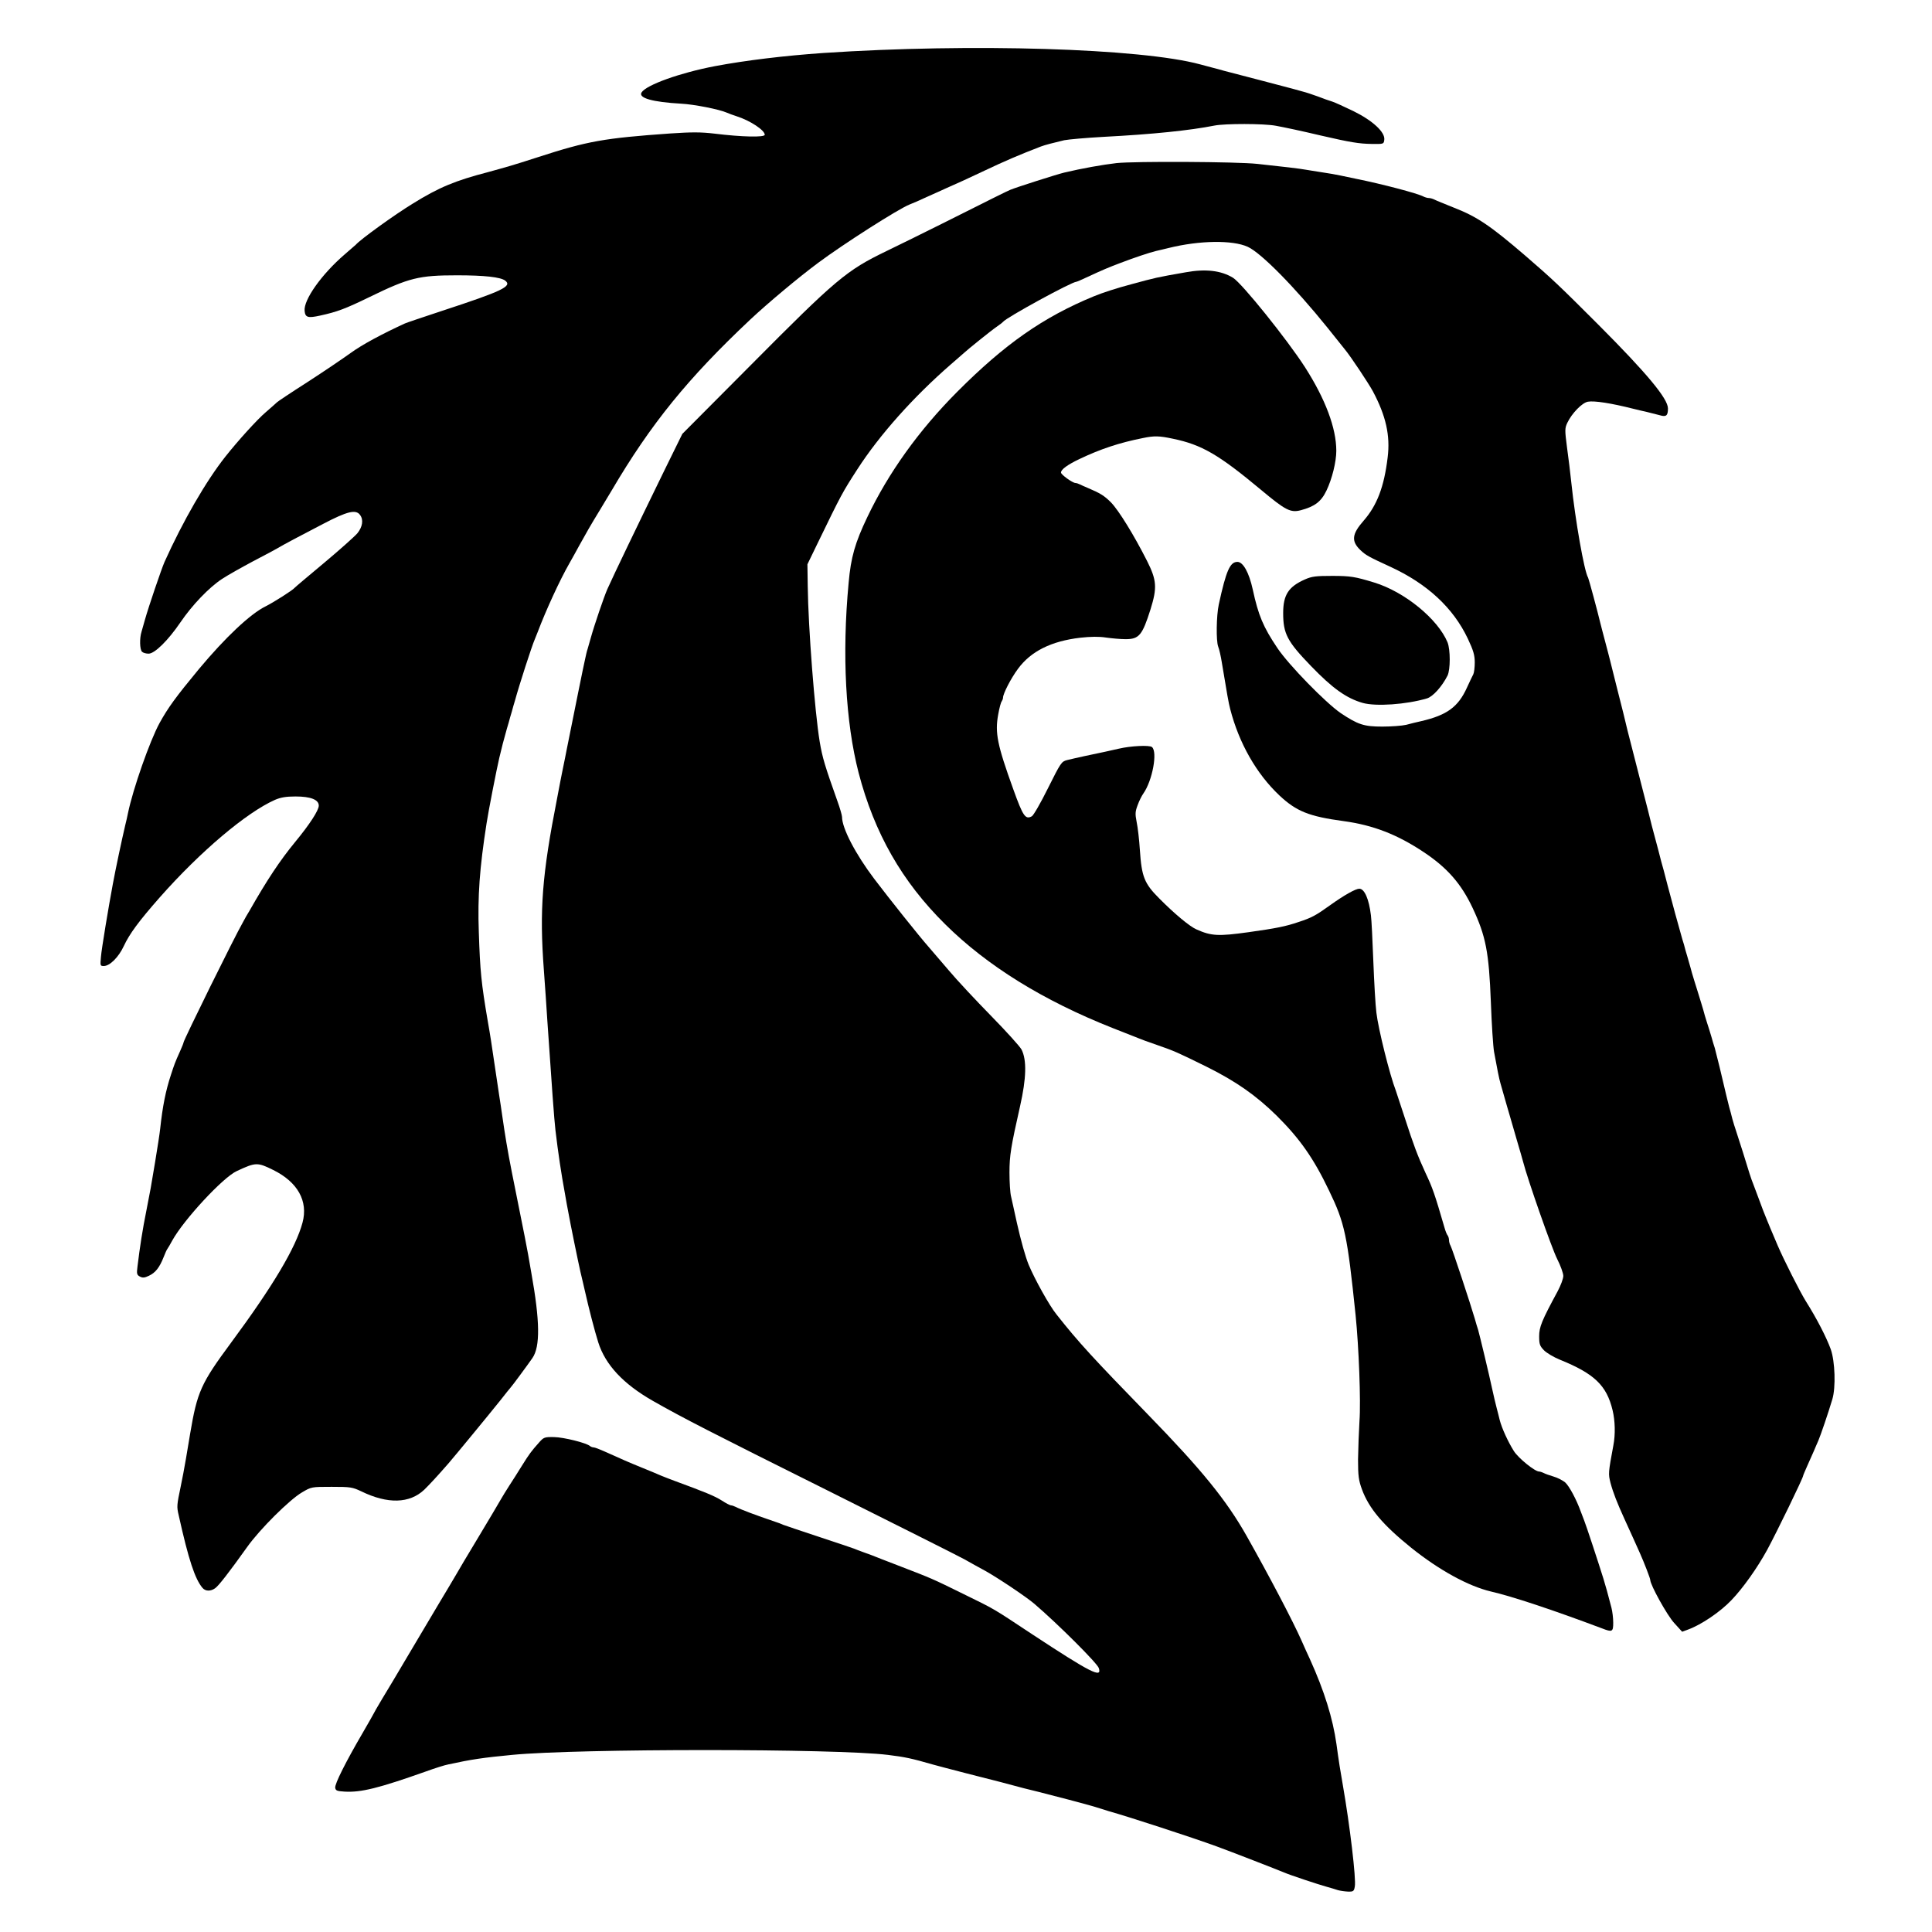
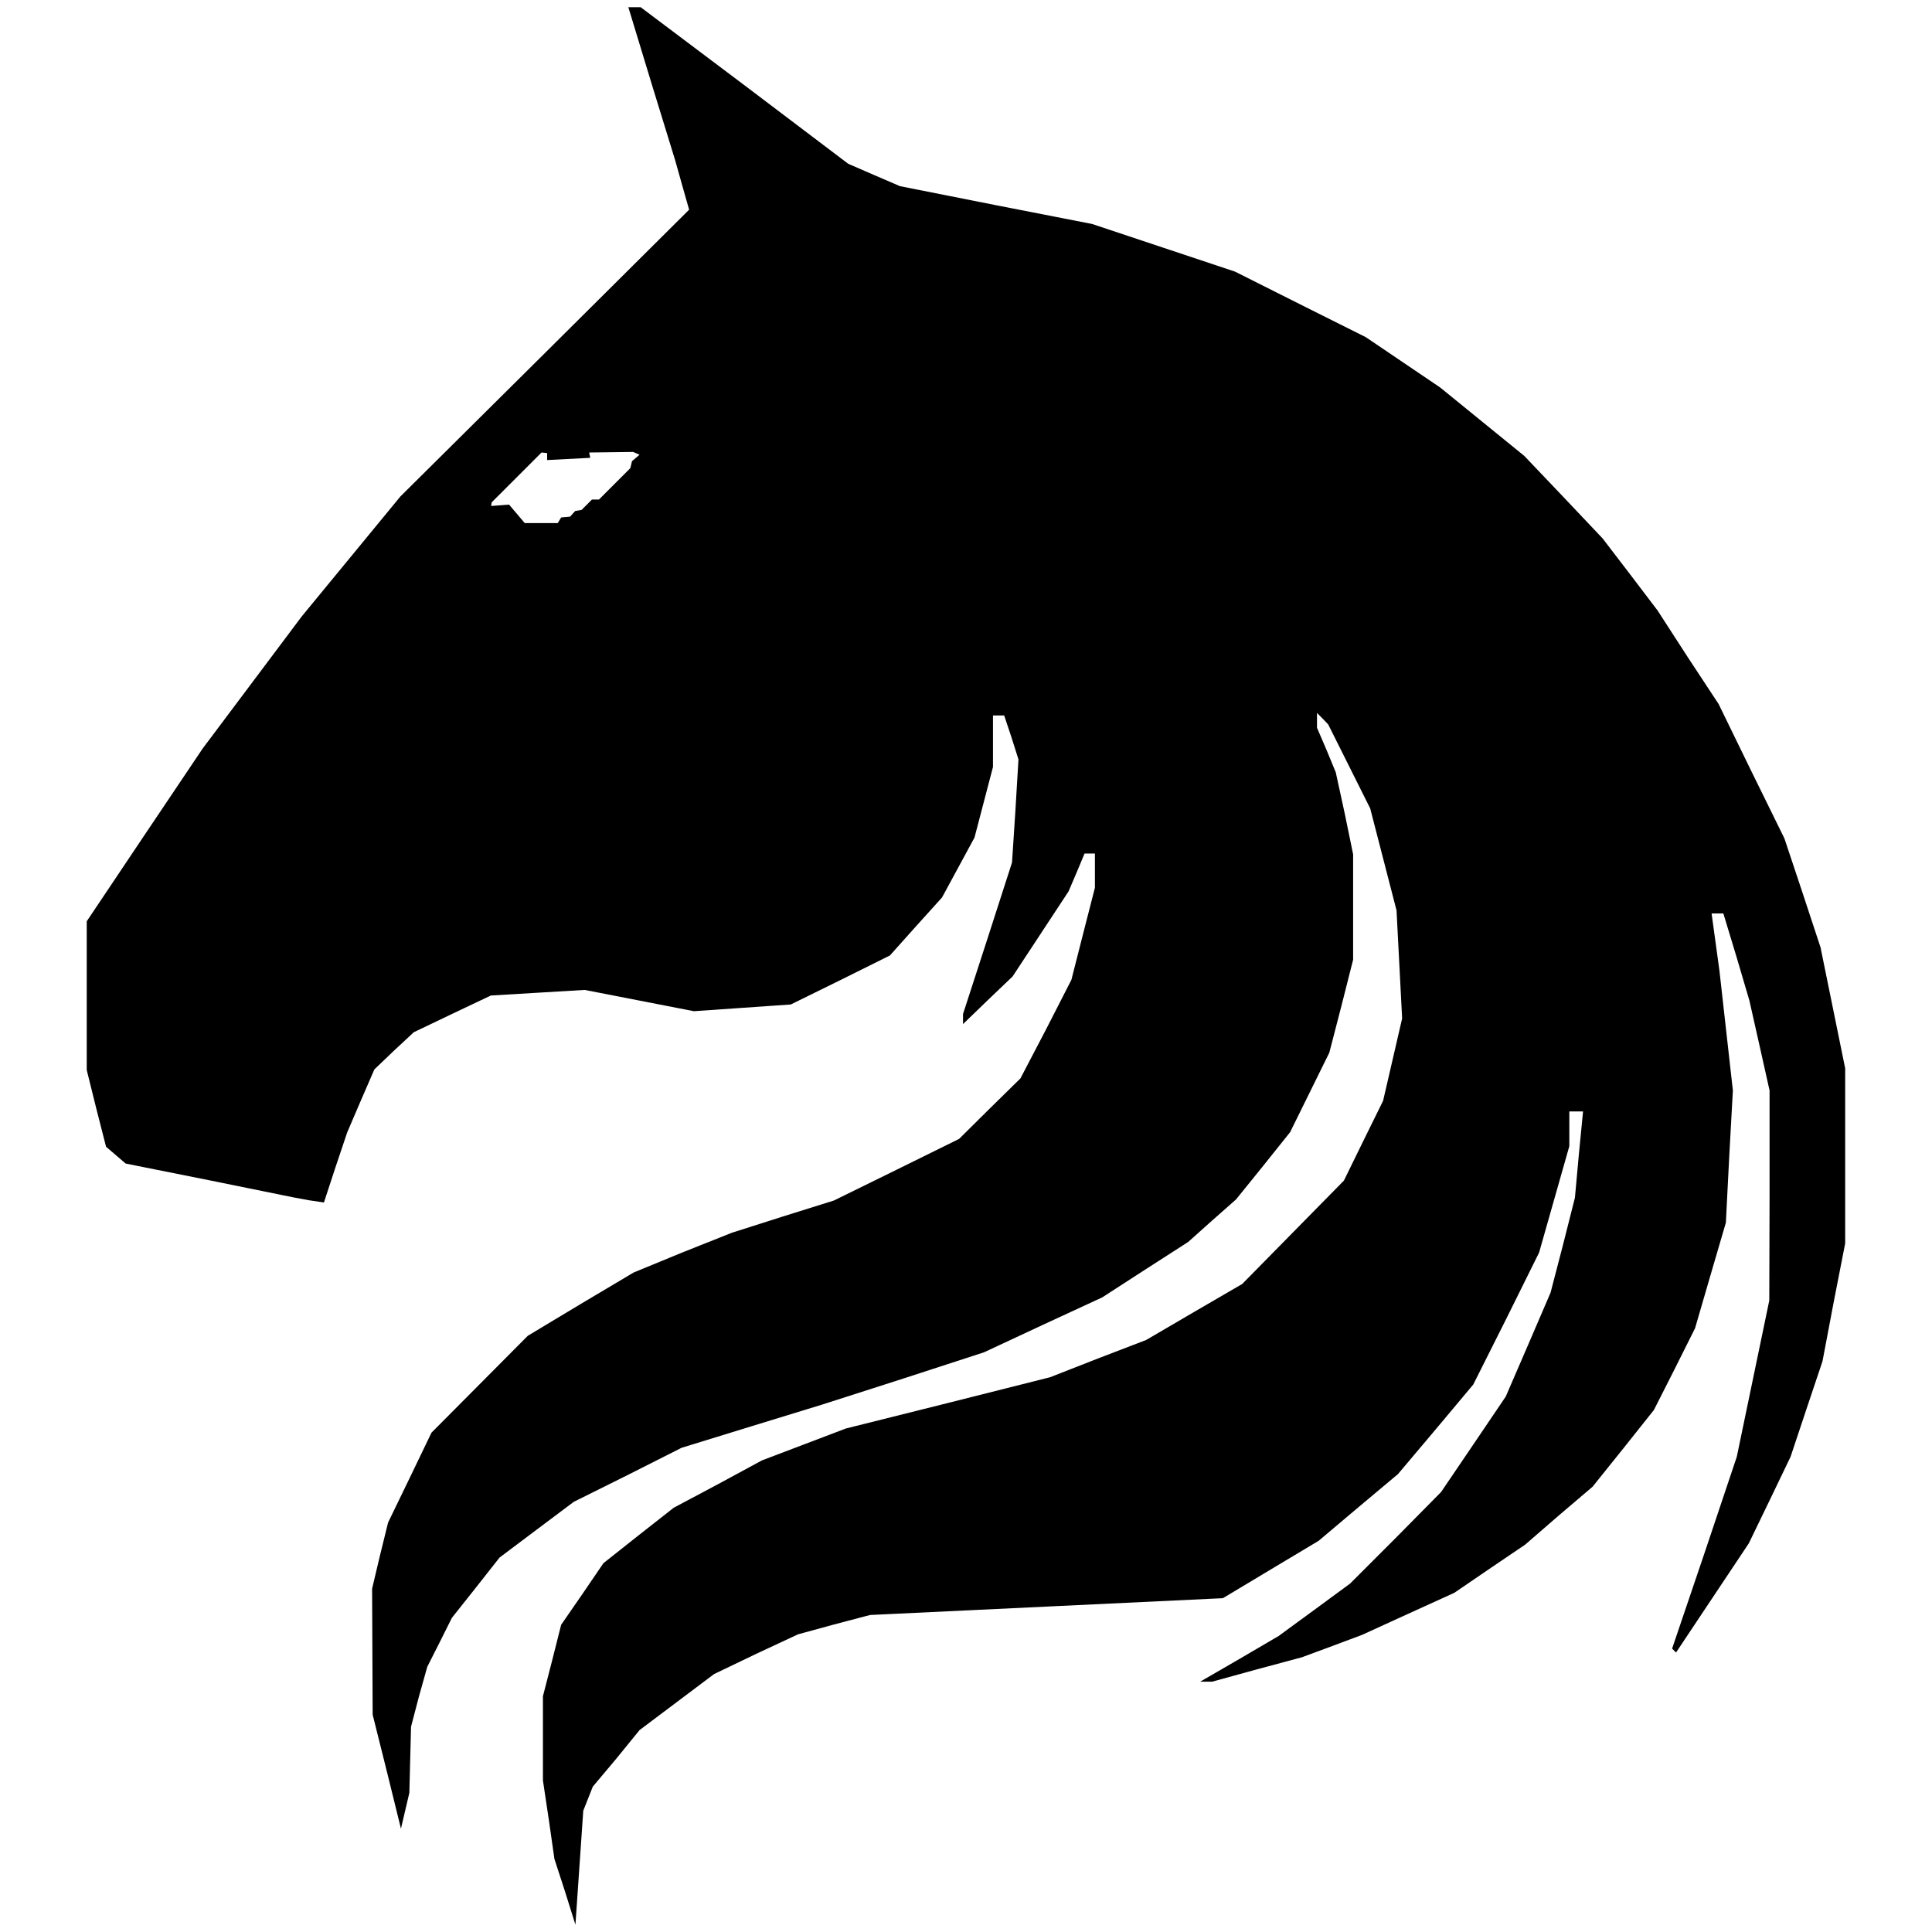
- <svg xmlns="http://www.w3.org/2000/svg" id="root" width="1200" height="1200" viewBox="0 0 12000 12000">
-   <path d="M8310 11740c-14-5-45-14-70-21-48-13-232-74-265-89-38-16-339-133-419-162-151-55-539-182-671-219-22-7-59-18-83-26-41-13-277-75-354-94-71-17-113-28-153-39-22-6-56-15-75-20-54-13-391-100-425-110-132-38-173-47-280-60-323-40-1925-40-2335 0-178 17-253 28-395 59-22 4-85 24-140 44-294 104-402 131-505 125-47-3-55-6-58-24-3-24 65-160 172-343 36-62 66-115 66-116 0-2 24-43 53-92 30-48 100-167 157-263s144-242 193-325c50-82 98-165 109-183 10-18 72-123 138-232s128-215 139-234 35-59 54-88 54-84 78-123c48-77 59-91 106-144 30-34 34-36 95-35 59 1 201 36 223 56 5 4 15 8 22 8s36 11 65 24c118 53 147 66 233 101 50 20 104 43 120 50 17 7 55 22 85 33 188 69 251 95 293 122 26 17 52 30 57 30 6 0 18 4 28 9 33 17 126 52 247 93 17 5 39 14 50 19 11 4 110 38 220 74s209 70 220 74c11 5 36 14 55 21s44 16 55 20c11 5 92 36 180 70 194 75 191 73 390 171 196 96 176 84 425 249 365 240 436 276 415 211-9-30-256-276-401-400-52-44-222-158-304-204-36-19-94-52-130-72s-425-215-865-435c-698-348-886-444-1070-549s-295-224-339-363c-23-73-58-208-85-328-6-25-17-75-26-111-16-71-62-296-75-369-5-25-14-74-20-110-25-136-43-257-60-400-8-68-23-278-50-675-5-82-15-226-22-320-28-374-11-591 82-1065 5-25 14-72 20-105 7-33 15-78 20-100s13-65 19-95c62-310 95-471 101-500 4-19 11-51 15-70s10-46 15-60c4-14 13-45 20-70 21-76 81-252 102-300 46-102 173-366 353-735l113-230 424-426c532-536 595-589 843-709 61-29 216-106 345-170 311-156 401-201 425-211 35-15 289-96 335-107 109-26 238-49 325-59 113-12 747-9 875 5 152 16 269 30 300 36 14 2 59 10 100 16s93 15 115 20 67 14 100 21c159 32 380 90 417 110 10 5 25 9 33 9s23 4 33 9c9 5 65 28 123 51 143 56 224 110 444 299 167 144 211 186 455 430 299 300 430 457 430 518 0 45-11 54-51 42-18-5-54-14-79-20-25-5-63-15-85-20-138-35-243-51-282-44-36 6-100 72-128 131-16 34-16 45-2 153 9 64 21 163 27 221 24 229 80 550 104 588 4 7 59 210 76 282 5 19 18 71 30 115s25 96 30 115 25 100 45 180c35 137 42 165 64 258 5 20 39 154 76 297s71 276 75 295c5 19 14 53 20 75s15 56 20 75 13 51 18 70c6 19 24 87 40 150 31 119 63 233 91 333 6 17 15 49 20 70 6 20 16 53 21 72 6 19 14 50 19 68 5 17 21 70 36 117s30 99 35 115c4 17 14 50 22 75s21 65 28 90 16 56 21 70c4 14 17 66 29 115 41 173 52 220 60 250 5 17 14 50 20 75 7 25 16 54 20 65s24 74 45 140c38 124 51 166 65 200 4 11 18 47 30 80s26 70 31 83c5 12 13 32 18 45 13 33 34 83 72 172s139 289 176 348c68 108 127 223 154 297 27 76 32 238 10 311-26 87-73 225-87 257-8 17-20 47-28 65-8 17-26 58-40 90s-26 59-26 62c0 14-164 351-224 462-62 113-150 237-221 311-69 73-187 153-269 183l-38 14-49-54c-43-46-149-237-149-268 0-9-38-108-65-168-21-47-60-134-95-210-46-101-70-162-87-225-14-56-14-61 18-233 13-67 11-152-5-218-37-154-113-227-328-314-37-15-81-41-98-58-26-27-30-38-30-87 0-58 16-97 115-280 19-36 35-78 35-95 0-16-17-64-38-105-32-62-184-495-212-605-4-16-22-77-39-135s-36-123-42-145-15-51-19-65-13-45-20-70-16-56-20-70c-8-26-22-96-40-196-6-33-15-173-20-310-12-310-31-409-113-584-71-151-158-250-302-346-166-111-316-169-500-194-214-29-292-60-398-159-143-135-251-324-306-537-10-37-20-96-52-289-6-38-16-83-23-100-13-36-11-190 4-260 46-212 70-265 116-265 35 0 72 66 95 171 35 162 65 233 153 364 71 106 300 340 393 404 108 72 145 84 259 84 56 0 122-5 148-11 25-7 67-17 94-23 159-37 229-88 283-207 17-37 35-75 40-84 5-10 9-43 9-73 0-45-8-74-43-148-91-192-252-341-482-447-133-61-153-72-186-104-57-55-52-99 20-181 84-96 128-211 150-394 17-136-11-259-92-411-26-48-138-217-174-260-6-8-55-69-108-135-205-254-412-464-495-502-94-43-300-40-490 7-25 6-61 15-80 19-44 11-134 41-223 75-71 27-103 40-204 87-34 16-64 29-67 29-29 0-437 223-456 249-3 4-21 18-40 31-30 20-185 145-200 160-3 3-41 36-85 74-231 201-442 437-580 651-93 144-98 153-247 460l-63 130 2 135c3 258 44 783 74 965 17 102 33 153 110 370 16 44 29 89 29 99 0 70 83 230 201 386 95 125 278 355 340 425 14 17 68 80 120 140 51 61 171 189 265 285s179 190 189 209c33 65 30 178-9 351-57 252-66 308-66 412 0 59 4 127 10 150 5 24 22 97 36 163 25 111 53 211 73 260 38 91 129 255 173 309 138 175 228 272 572 626 328 337 483 527 609 750 141 250 287 528 341 650 16 36 39 88 52 115 90 199 142 367 165 528 13 98 26 179 40 257 43 246 83 582 74 627-5 30-9 33-43 32-20-1-48-5-62-9z" />
-   <path d="M9950 10114c-306-115-559-199-690-229-139-33-319-131-494-271-176-142-263-244-307-364-20-55-24-83-24-185 1-66 5-174 9-240 9-120-4-458-24-655-52-501-67-572-165-775-96-201-182-323-325-465-128-126-254-214-435-304-185-91-198-97-310-136-50-17-99-35-110-40-11-4-85-34-165-65-432-171-780-387-1040-645-268-265-439-565-537-940-81-314-104-734-62-1180 14-159 40-249 116-408 131-275 320-539 558-778 296-297 534-464 850-594 54-22 139-50 230-74 159-43 153-42 341-75 122-22 218-11 292 34 55 33 337 384 447 555 127 198 195 379 195 520 0 68-26 174-61 247-33 69-73 99-159 122-64 17-95 1-247-126-264-220-369-281-548-318-84-18-116-19-187-4-146 29-263 68-393 130-74 35-115 65-115 84 0 13 72 65 90 65 6 0 18 4 28 9 9 5 31 14 47 21 78 33 103 48 145 90 48 49 143 203 224 363 61 121 64 167 22 302-51 161-71 185-155 185-31 0-85-5-121-10-44-7-96-6-160 1-180 21-307 84-387 193-44 59-93 155-93 179 0 7-4 17-8 23-5 5-15 42-22 82-21 114-6 188 94 465 60 167 75 189 115 167 10-5 55-83 100-174 80-160 84-166 119-175 44-11 168-38 237-52 28-6 66-15 85-19 72-17 189-23 205-10 36 30 3 208-53 288-11 15-27 48-36 73-15 40-16 54-6 105 7 32 16 111 20 174 11 166 28 208 120 300 95 96 190 175 232 193 92 41 136 43 323 17 171-24 231-36 310-63 83-27 108-41 200-107 84-60 155-100 178-100 32 0 60 64 72 165 4 28 10 156 15 285s13 273 19 320c12 102 83 387 121 485 4 11 29 88 56 170 53 164 79 234 128 340 44 93 57 130 118 340 6 22 15 44 20 49 4 6 8 18 8 28s4 26 10 36c10 17 126 369 150 452 7 25 16 56 21 70 8 27 68 276 89 375 7 33 19 83 26 110 7 28 16 61 19 75 13 51 52 136 88 193 28 44 130 127 157 127 5 0 18 4 28 9 9 5 37 15 61 22 25 7 57 24 72 36 25 22 70 105 98 183 7 19 17 44 21 55 9 21 88 260 119 360 17 57 25 84 50 181 6 23 11 64 11 93 0 57-6 60-70 35z" />
-   <path d="M1258 9863c-47-55-87-176-148-451-13-55-12-62 13-182 9-41 23-118 32-170s20-122 26-155c44-261 67-312 254-565 261-353 402-590 444-746 36-134-30-252-182-327-99-49-109-48-227 7-85 39-328 301-400 431-12 22-25 45-29 50-5 6-16 30-25 54-25 63-50 96-91 115-27 13-39 14-56 5-19-10-21-17-15-63 15-123 31-227 56-351 23-117 28-142 53-295 14-85 29-180 32-210 15-139 34-235 67-335 21-64 24-74 57-147 12-26 21-50 21-53 0-14 318-659 369-747 11-21 29-53 40-70 109-192 191-315 284-428 90-109 147-197 147-226 0-37-50-57-145-57-59 0-92 6-127 21-178 79-464 321-715 605-131 149-188 226-224 303-32 69-87 124-124 124-23 0-23-2-18-57 4-50 47-309 74-453 17-92 54-267 77-365 6-22 13-56 17-75 31-150 135-447 196-559 53-96 101-162 245-336 162-194 318-342 414-389 50-25 168-100 180-115 3-4 85-73 182-154 98-82 191-165 208-185 32-40 39-84 16-114-26-35-78-23-229 56-149 77-248 130-283 151-11 7-79 43-150 80-71 38-159 87-195 111-81 53-186 163-258 269-77 113-160 195-198 195-16 0-34-5-41-12-14-14-16-83-3-124 5-16 14-49 21-74 23-82 102-314 122-360 114-253 257-501 378-654 80-101 198-231 251-276 35-30 66-58 69-61 3-4 88-61 190-126 102-66 223-148 270-182 69-50 191-116 335-182 11-5 115-40 230-78 378-124 438-153 393-188-29-22-130-33-299-33-237 0-298 15-544 135-150 73-201 92-306 115-77 17-93 12-97-29-7-69 106-228 249-351 35-30 66-57 69-60 27-32 240-186 355-256 161-100 262-142 470-196 22-6 51-14 65-18s45-13 70-20 104-32 175-55c305-99 408-117 818-146 134-9 190-9 275 1 171 21 312 24 312 7 0-28-90-88-175-115-22-7-49-17-60-22-47-21-205-52-284-56-177-10-268-35-246-70 30-47 240-122 455-163 191-36 431-65 675-82 918-61 1972-29 2340 71 22 6 56 15 75 20s51 13 70 19c19 5 116 30 215 56s195 51 213 56c17 5 47 13 65 18 17 4 59 18 92 30 33 13 73 27 90 32 16 5 75 32 131 59 120 59 198 131 192 178-3 27-4 27-78 26-78-1-133-10-315-52-131-31-227-51-281-61-75-14-316-14-381-1-152 30-381 54-688 70-110 6-220 16-245 21-64 15-122 30-145 39-130 50-226 91-350 150-44 21-105 49-135 63-30 13-77 34-105 47-27 12-81 37-120 54-38 18-86 39-105 46-71 28-412 246-569 363-121 90-310 248-420 351-388 365-618 648-861 1061-10 17-43 72-74 123-61 100-82 137-129 222-16 30-44 80-61 110-58 101-145 290-196 425-4 11-12 31-18 45-18 40-98 288-123 380-6 19-15 51-20 70-6 19-15 51-20 70-6 19-15 51-20 70-10 34-20 73-38 148-15 63-68 333-79 407-43 276-56 451-48 675 8 242 15 315 56 555 6 33 15 87 20 120 24 162 41 276 50 335 6 36 15 99 21 140 15 104 31 204 58 340 15 76 70 352 80 400 5 25 14 74 21 110 6 36 15 88 20 115 54 301 56 459 7 530-29 42-130 179-137 185-3 3-32 39-64 80-64 80-272 333-321 390-68 78-122 136-150 163-91 86-227 90-391 10-55-26-67-28-184-28-126 0-126 0-185 35-77 45-262 229-340 339-112 157-178 242-199 256-28 20-60 19-78-2zM8464 4366c-101-29-187-90-321-229-148-153-173-201-173-329 0-113 33-164 135-209 43-19 68-22 170-22 113 0 142 5 260 41 190 58 396 227 456 372 18 46 18 168 0 206-35 69-91 131-128 142-129 38-317 51-399 28z" />
+ <svg xmlns="http://www.w3.org/2000/svg" id="root" viewBox="0 0 3280 3280">
+   <path d="m32.88 10.85.83 2.73.84 2.73.25.89.25.88-5.15 5.12-5.16 5.12-1.76 2.14-1.76 2.14-1.77 2.36-1.77 2.36-2.07 3.08-2.07 3.09v5.31l.34 1.37.35 1.37.35.3.35.3 3 .6 3 .61.54.1.54.08.41-1.25.42-1.25.48-1.12.49-1.13.7-.67.71-.66 1.38-.66 1.37-.65 1.68-.1 1.67-.1 1.95.38 1.95.38 1.73-.12 1.73-.12 1.77-.87 1.77-.88.93-1.04.93-1.03.58-1.07.58-1.07.33-1.26.33-1.26v-1.84h.4l.26.78.25.79-.11 1.84-.12 1.84-.87 2.7-.88 2.71v.36l.88-.85.89-.85 1-1.52 1-1.52.29-.68.28-.67h.37v1.22l-.42 1.64-.42 1.65-.9 1.76-.92 1.76-1.1 1.08-1.09 1.08-2.23 1.1-2.24 1.1-1.82.57-1.82.58-1.76.7-1.75.72-1.9 1.13-1.88 1.13-1.72 1.73-1.72 1.73-.77 1.6-.78 1.61-.29 1.18-.28 1.18.01 2.25.01 2.25.51 2.04.5 2.03.15-.64.15-.64.03-1.18.03-1.18.28-1.07.3-1.07.44-.87.44-.88.85-1.07.85-1.08 1.33-1 1.32-.99 1.93-.96 1.92-.97 2.5-.77 2.51-.77 2.9-.93 2.89-.94 2.1-.98 2.12-.98 1.53-.99 1.54-.99.85-.76.86-.76.97-1.2.96-1.2.7-1.42.7-1.42.43-1.66.42-1.66V41.1l-.3-1.46-.32-1.47-.33-.8-.34-.79v-.53l.2.2.2.21.75 1.5.75 1.5.47 1.82.47 1.82.1 1.93.1 1.93-.34 1.47-.34 1.47-.7 1.42-.7 1.43-1.81 1.84-1.82 1.85-1.72 1-1.71 1-1.72.66-1.71.67-3.65.92-3.64.91-1.5.57-1.5.57-1.57.85-1.58.84-1.26.99-1.25.99-.75 1.1-.76 1.1-.32 1.27-.33 1.28v3.01l.21 1.4.2 1.4.38 1.17.37 1.18.14-2.03.14-2.04.17-.43.17-.43.84-1 .83-1.02 1.33-1 1.33-1 1.5-.72 1.5-.7 1.28-.35 1.29-.34 6.3-.3 6.3-.3 1.7-1.02 1.72-1.03 1.41-1.19 1.42-1.19 1.35-1.6 1.34-1.6 1.18-2.35 1.17-2.36.54-1.9.54-1.9v-1.24h.49l-.15 1.54-.14 1.54-.43 1.7-.44 1.69-.8 1.86-.8 1.85-1.15 1.7-1.16 1.71-1.62 1.64-1.63 1.63-1.28.94-1.27.93-1.4.82-1.4.81h.43l1.6-.44 1.6-.43 1.08-.4 1.07-.4 1.64-.75 1.65-.75 1.26-.86 1.27-.86 1.2-1.04 1.21-1.03 1.1-1.37 1.09-1.37.74-1.46.73-1.46.55-1.89.55-1.88.12-2.36.13-2.36-.24-2.14-.24-2.14-.14-1.02-.14-1.02h.42l.47 1.55.46 1.56.36 1.6.36 1.61v3.75l-.01 3.75-.58 2.79-.58 2.79-1.15 3.43-1.16 3.42.07.07.07.07 1.3-1.95 1.3-1.95.75-1.55.74-1.54.57-1.71.57-1.7.4-2.11.41-2.1v-6.25l-.44-2.16-.44-2.16-.64-1.94-.65-1.95-1.18-2.4-1.17-2.4-1.1-1.67-1.08-1.67-.98-1.29-.98-1.28-1.4-1.48-1.4-1.47-1.5-1.22-1.5-1.22-1.33-.9-1.33-.9-2.34-1.17-2.33-1.17-2.55-.85-2.55-.85-3.43-.67-3.43-.68-.93-.4-.92-.4-3.7-2.8-3.71-2.79h-.22zm.17 15.88.23.1-.27.23-.06.25-1.12 1.12h-.25l-.37.37-.23.04-.18.2-.32.03-.12.2h-1.18l-.56-.66-.64.05.02-.13 1.78-1.78.2.02v.25l1.54-.08-.04-.19z" clip-rule="evenodd" transform="translate(-496.51 -503.61) scale(47.54493)" />
</svg>
